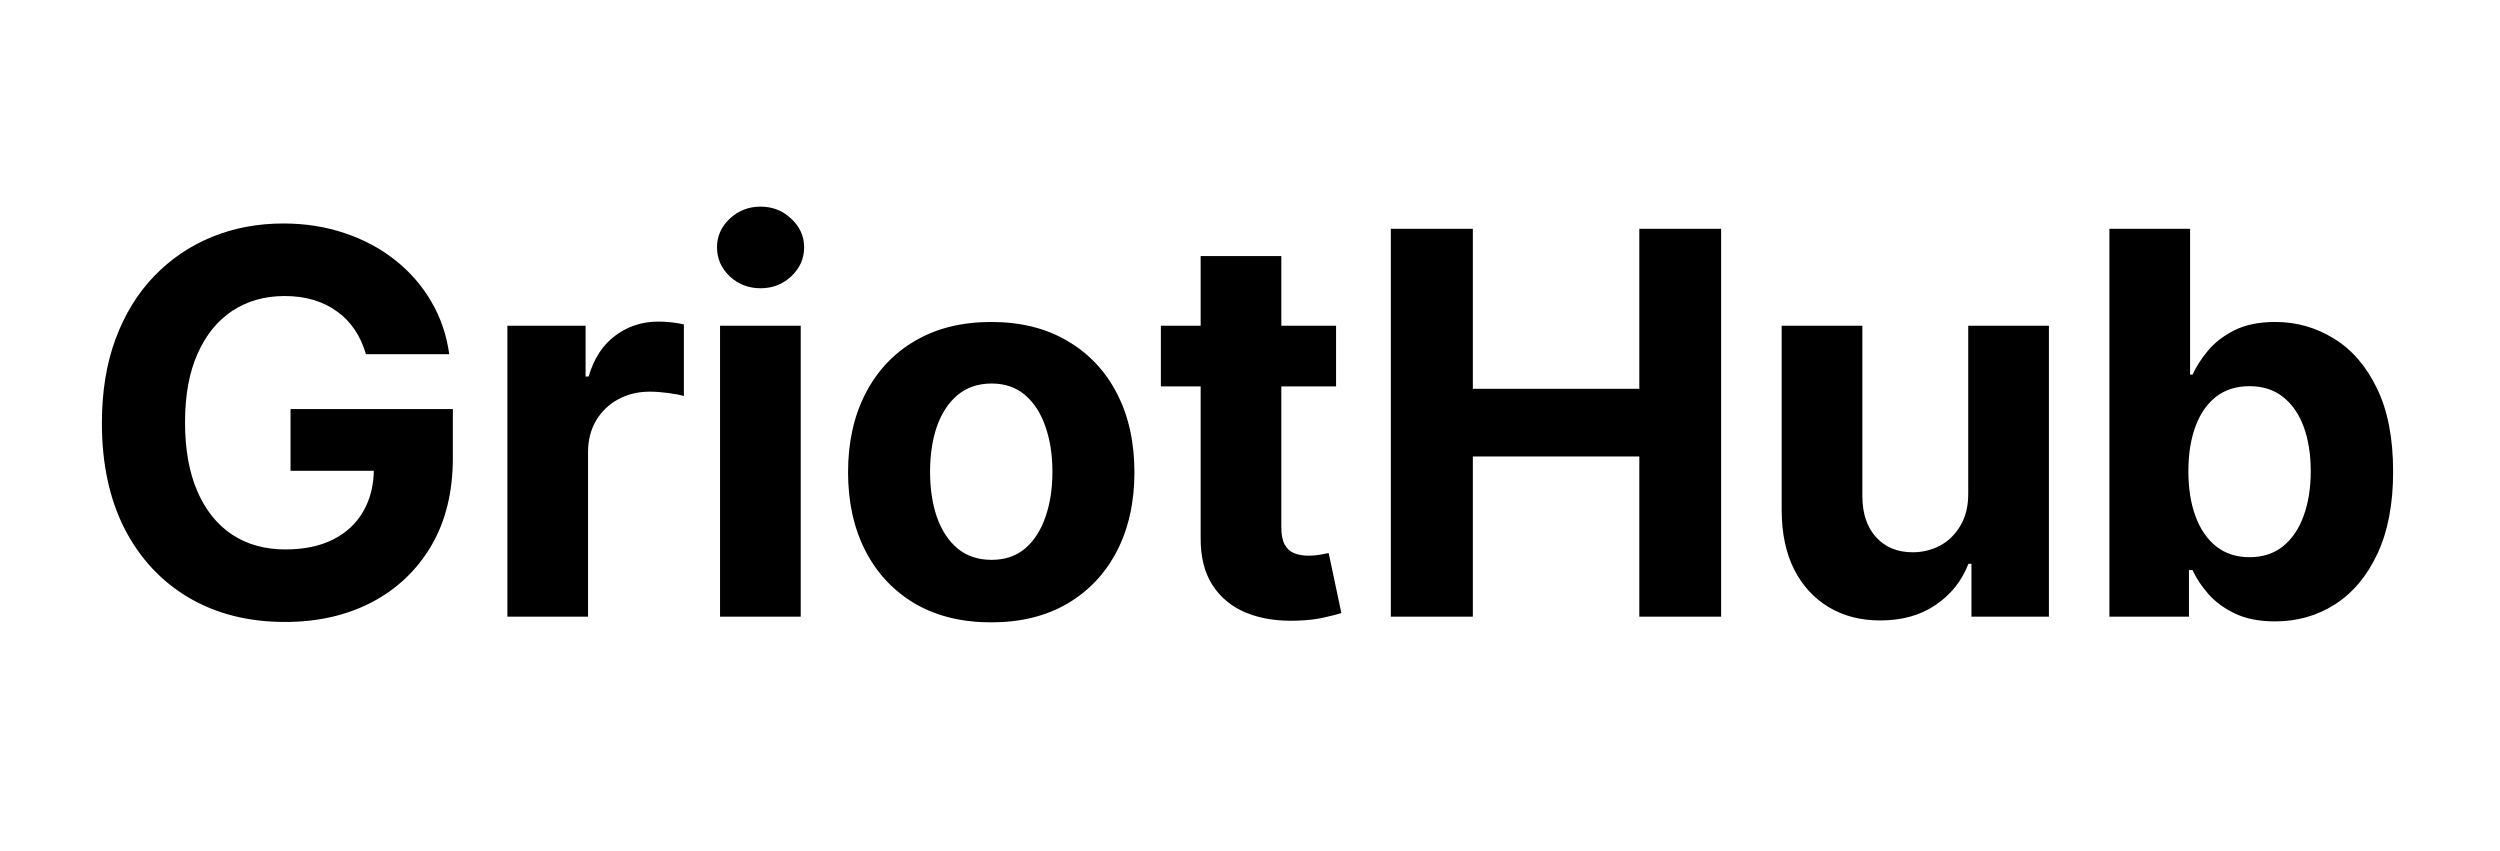
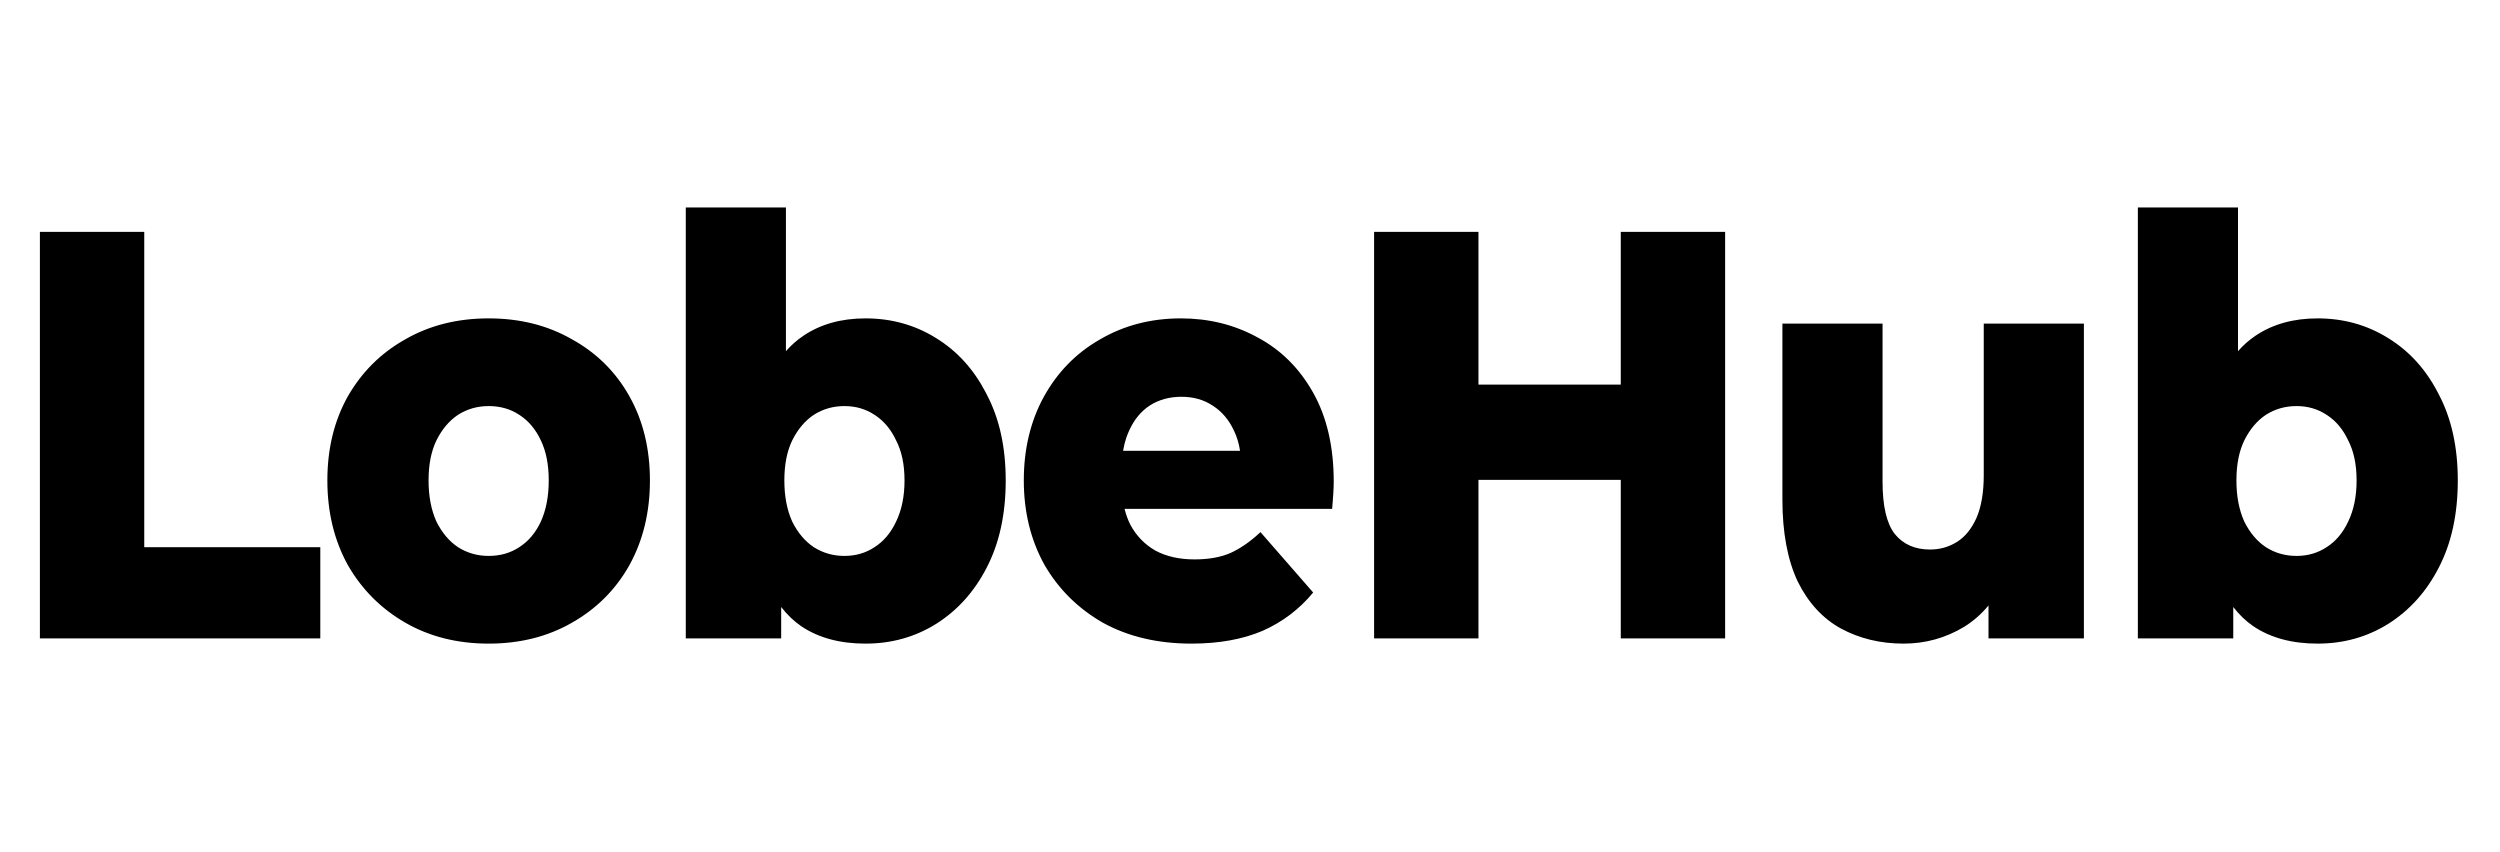
- <svg xmlns="http://www.w3.org/2000/svg" width="300" height="102" viewBox="0 0 300 102" fill="none">
-   <path d="M43.909 42.5C43.591 41.394 43.144 40.417 42.568 39.568C41.992 38.705 41.288 37.977 40.455 37.386C39.636 36.78 38.697 36.318 37.636 36C36.591 35.682 35.432 35.523 34.159 35.523C31.78 35.523 29.689 36.114 27.886 37.295C26.099 38.477 24.704 40.197 23.704 42.455C22.704 44.697 22.204 47.439 22.204 50.682C22.204 53.924 22.697 56.682 23.682 58.955C24.667 61.227 26.061 62.962 27.864 64.159C29.667 65.341 31.796 65.932 34.25 65.932C36.477 65.932 38.379 65.538 39.955 64.75C41.545 63.947 42.758 62.818 43.591 61.364C44.439 59.909 44.864 58.189 44.864 56.205L46.864 56.5H34.864V49.091H54.341V54.955C54.341 59.045 53.477 62.561 51.75 65.5C50.023 68.424 47.644 70.682 44.614 72.273C41.583 73.849 38.114 74.636 34.205 74.636C29.841 74.636 26.008 73.674 22.704 71.75C19.401 69.811 16.826 67.061 14.977 63.5C13.144 59.924 12.227 55.682 12.227 50.773C12.227 47 12.773 43.636 13.864 40.682C14.97 37.712 16.515 35.197 18.5 33.136C20.485 31.076 22.796 29.508 25.432 28.432C28.068 27.356 30.924 26.818 34 26.818C36.636 26.818 39.091 27.204 41.364 27.977C43.636 28.735 45.651 29.811 47.409 31.204C49.182 32.599 50.629 34.258 51.75 36.182C52.871 38.091 53.591 40.197 53.909 42.5H43.909ZM60.885 74V39.091H70.271V45.182H70.635C71.271 43.015 72.339 41.379 73.839 40.273C75.339 39.151 77.066 38.591 79.021 38.591C79.506 38.591 80.028 38.621 80.589 38.682C81.15 38.742 81.642 38.826 82.066 38.932V47.523C81.612 47.386 80.983 47.265 80.18 47.159C79.377 47.053 78.642 47 77.975 47C76.551 47 75.278 47.311 74.157 47.932C73.051 48.538 72.172 49.386 71.521 50.477C70.885 51.568 70.566 52.826 70.566 54.25V74H60.885ZM86.405 74V39.091H96.087V74H86.405ZM91.269 34.591C89.829 34.591 88.595 34.114 87.564 33.159C86.549 32.189 86.042 31.03 86.042 29.682C86.042 28.349 86.549 27.204 87.564 26.25C88.595 25.28 89.829 24.796 91.269 24.796C92.708 24.796 93.936 25.28 94.951 26.25C95.981 27.204 96.496 28.349 96.496 29.682C96.496 31.03 95.981 32.189 94.951 33.159C93.936 34.114 92.708 34.591 91.269 34.591ZM118.949 74.682C115.419 74.682 112.366 73.932 109.79 72.432C107.229 70.917 105.252 68.811 103.858 66.114C102.464 63.401 101.767 60.258 101.767 56.682C101.767 53.076 102.464 49.924 103.858 47.227C105.252 44.515 107.229 42.409 109.79 40.909C112.366 39.394 115.419 38.636 118.949 38.636C122.479 38.636 125.525 39.394 128.085 40.909C130.661 42.409 132.646 44.515 134.04 47.227C135.434 49.924 136.131 53.076 136.131 56.682C136.131 60.258 135.434 63.401 134.04 66.114C132.646 68.811 130.661 70.917 128.085 72.432C125.525 73.932 122.479 74.682 118.949 74.682ZM118.994 67.182C120.6 67.182 121.941 66.727 123.017 65.818C124.093 64.894 124.903 63.636 125.449 62.045C126.009 60.455 126.29 58.644 126.29 56.614C126.29 54.583 126.009 52.773 125.449 51.182C124.903 49.591 124.093 48.333 123.017 47.409C121.941 46.485 120.6 46.023 118.994 46.023C117.373 46.023 116.009 46.485 114.903 47.409C113.813 48.333 112.987 49.591 112.426 51.182C111.881 52.773 111.608 54.583 111.608 56.614C111.608 58.644 111.881 60.455 112.426 62.045C112.987 63.636 113.813 64.894 114.903 65.818C116.009 66.727 117.373 67.182 118.994 67.182ZM160.328 39.091V46.364H139.305V39.091H160.328ZM144.078 30.727H153.759V63.273C153.759 64.167 153.896 64.864 154.169 65.364C154.441 65.849 154.82 66.189 155.305 66.386C155.805 66.583 156.381 66.682 157.032 66.682C157.487 66.682 157.941 66.644 158.396 66.568C158.85 66.477 159.199 66.409 159.441 66.364L160.964 73.568C160.479 73.72 159.797 73.894 158.919 74.091C158.04 74.303 156.972 74.432 155.714 74.477C153.381 74.568 151.335 74.258 149.578 73.546C147.835 72.833 146.479 71.727 145.509 70.227C144.54 68.727 144.062 66.833 144.078 64.546V30.727ZM166.9 74V27.454H176.741V46.659H196.718V27.454H206.536V74H196.718V54.773H176.741V74H166.9ZM236.188 59.136V39.091H245.869V74H236.574V67.659H236.21C235.422 69.704 234.112 71.349 232.278 72.591C230.46 73.833 228.241 74.454 225.619 74.454C223.286 74.454 221.233 73.924 219.46 72.864C217.688 71.803 216.301 70.296 215.301 68.341C214.316 66.386 213.816 64.046 213.801 61.318V39.091H223.483V59.591C223.498 61.651 224.051 63.28 225.142 64.477C226.233 65.674 227.695 66.273 229.528 66.273C230.695 66.273 231.786 66.008 232.801 65.477C233.816 64.932 234.634 64.129 235.256 63.068C235.892 62.008 236.203 60.697 236.188 59.136ZM253.129 74V27.454H262.811V44.955H263.106C263.53 44.015 264.144 43.061 264.947 42.091C265.765 41.106 266.826 40.288 268.129 39.636C269.447 38.97 271.083 38.636 273.038 38.636C275.583 38.636 277.932 39.303 280.083 40.636C282.235 41.955 283.955 43.947 285.242 46.614C286.53 49.265 287.174 52.591 287.174 56.591C287.174 60.485 286.545 63.773 285.288 66.454C284.045 69.121 282.348 71.144 280.197 72.523C278.061 73.886 275.667 74.568 273.015 74.568C271.136 74.568 269.538 74.258 268.22 73.636C266.917 73.015 265.848 72.235 265.015 71.296C264.182 70.341 263.545 69.379 263.106 68.409H262.674V74H253.129ZM262.606 56.545C262.606 58.621 262.894 60.432 263.47 61.977C264.045 63.523 264.879 64.727 265.97 65.591C267.061 66.439 268.386 66.864 269.947 66.864C271.523 66.864 272.856 66.432 273.947 65.568C275.038 64.689 275.864 63.477 276.424 61.932C277 60.371 277.288 58.576 277.288 56.545C277.288 54.53 277.008 52.758 276.447 51.227C275.886 49.697 275.061 48.5 273.97 47.636C272.879 46.773 271.538 46.341 269.947 46.341C268.371 46.341 267.038 46.758 265.947 47.591C264.871 48.424 264.045 49.606 263.47 51.136C262.894 52.667 262.606 54.47 262.606 56.545Z" fill="black" />
+ <svg xmlns="http://www.w3.org/2000/svg" fill="currentColor" fill-rule="evenodd" viewBox="0 0 940 320">
+   <path d="M15 240.035V87.172h39.24V205.75h66.192v34.285H15zM183.731 242c-11.759 0-22.196-2.621-31.313-7.862-9.116-5.241-16.317-12.447-21.601-21.619-5.153-9.317-7.729-19.945-7.729-31.883 0-11.937 2.576-22.492 7.729-31.664 5.164-8.963 12.159-15.98 20.982-21.05l.619-.351c9.117-5.241 19.554-7.861 31.313-7.861s22.196 2.62 31.313 7.861c9.248 5.096 16.449 12.229 21.601 21.401 5.153 9.172 7.729 19.727 7.729 31.664 0 11.938-2.576 22.566-7.729 31.883-5.152 9.172-12.353 16.378-21.601 21.619-9.117 5.241-19.554 7.862-31.313 7.862zm0-32.975c4.36 0 8.191-1.092 11.494-3.275 3.436-2.184 6.144-5.387 8.126-9.609 1.982-4.367 2.973-9.536 2.973-15.505 0-5.968-.991-10.991-2.973-15.067-1.906-4.06-4.483-7.177-7.733-9.352l-.393-.257c-3.303-2.184-7.134-3.276-11.494-3.276-4.228 0-8.059 1.092-11.495 3.276-3.303 2.184-6.011 5.387-8.125 9.609-1.982 4.076-2.973 9.099-2.973 15.067 0 5.969.991 11.138 2.973 15.505 2.114 4.222 4.822 7.425 8.125 9.609 3.436 2.183 7.267 3.275 11.495 3.275zM295.508 78l-.001 54.042a34.071 34.071 0 016.541-5.781c6.474-4.367 14.269-6.551 23.385-6.551 9.777 0 18.629 2.475 26.557 7.424 7.872 4.835 14.105 11.684 18.7 20.546l.325.637c4.756 9.026 7.135 19.799 7.135 32.319 0 12.666-2.379 23.585-7.135 32.757-4.624 9.026-10.966 16.087-19.025 21.182-7.928 4.95-16.78 7.425-26.557 7.425-9.644 0-17.704-2.184-24.178-6.551-2.825-1.946-5.336-4.355-7.532-7.226l.001 11.812h-35.87V78h37.654zm21.998 74.684c-4.228 0-8.059 1.092-11.494 3.276-3.303 2.184-6.012 5.387-8.126 9.609-1.982 4.076-2.972 9.099-2.972 15.067 0 5.969.99 11.138 2.972 15.505 2.114 4.222 4.823 7.425 8.126 9.609 3.435 2.183 7.266 3.275 11.494 3.275s7.994-1.092 11.297-3.275c3.435-2.184 6.143-5.387 8.125-9.609 2.114-4.367 3.171-9.536 3.171-15.505 0-5.968-1.057-10.991-3.171-15.067-1.906-4.06-4.483-7.177-7.732-9.352l-.393-.257c-3.303-2.184-7.069-3.276-11.297-3.276zm105.335 38.653l.084.337a27.857 27.857 0 002.057 5.559c2.246 4.222 5.417 7.498 9.513 9.827 4.096 2.184 8.984 3.276 14.665 3.276 5.285 0 9.777-.801 13.477-2.403 3.579-1.632 7.1-4.025 10.564-7.182l.732-.679 19.818 22.711c-5.153 6.26-11.494 11.064-19.025 14.413-7.531 3.203-16.449 4.804-26.755 4.804-12.683 0-23.782-2.621-33.294-7.862-9.381-5.386-16.713-12.665-21.998-21.837-5.153-9.317-7.729-19.872-7.729-31.665 0-11.792 2.51-22.274 7.53-31.446 5.036-9.105 11.902-16.195 20.596-21.268l.61-.351c8.984-5.241 19.091-7.861 30.322-7.861 10.311 0 19.743 2.286 28.294 6.859l.64.347c8.72 4.659 15.656 11.574 20.809 20.746 5.153 9.172 7.729 20.309 7.729 33.411 0 1.294-.052 2.761-.156 4.4l-.042.623-.17 2.353c-.075 1.01-.151 1.973-.227 2.888h-78.044zm21.365-42.147c-4.492 0-8.456 1.092-11.891 3.276-3.303 2.184-5.879 5.314-7.729 9.39a26.04 26.04 0 00-1.117 2.79 30.164 30.164 0 00-1.121 4.499l-.058.354h43.96l-.015-.106c-.401-2.638-1.122-5.055-2.163-7.252l-.246-.503c-1.776-3.774-4.282-6.742-7.519-8.906l-.409-.266c-3.303-2.184-7.2-3.276-11.692-3.276zm111.695-62.018l-.001 57.432h53.51V87.172h39.24v152.863h-39.24v-59.617H555.9l.001 59.617h-39.24V87.172h39.24zM715.766 242c-8.72 0-16.581-1.893-23.583-5.678-6.87-3.785-12.287-9.681-16.251-17.688-3.832-8.153-5.747-18.417-5.747-30.791v-66.168h37.654v59.398c0 9.172 1.519 15.723 4.558 19.654 3.171 3.931 7.597 5.896 13.278 5.896 3.7 0 7.069-.946 10.108-2.839 3.038-1.892 5.483-4.877 7.332-8.953 1.85-4.222 2.775-9.609 2.775-16.16v-56.996h37.654v118.36h-35.871l.004-12.38c-2.642 3.197-5.682 5.868-9.12 8.012-7.002 4.222-14.599 6.333-22.791 6.333zM841.489 78l-.001 54.041a34.1 34.1 0 016.541-5.78c6.474-4.367 14.269-6.551 23.385-6.551 9.777 0 18.629 2.475 26.556 7.424 7.873 4.835 14.106 11.684 18.701 20.546l.325.637c4.756 9.026 7.134 19.799 7.134 32.319 0 12.666-2.378 23.585-7.134 32.757-4.624 9.026-10.966 16.087-19.026 21.182-7.927 4.95-16.779 7.425-26.556 7.425-9.645 0-17.704-2.184-24.178-6.551-2.825-1.946-5.336-4.354-7.531-7.224v11.81h-35.87V78h37.654zm21.998 74.684c-4.228 0-8.059 1.092-11.495 3.276-3.303 2.184-6.011 5.387-8.125 9.609-1.982 4.076-2.973 9.099-2.973 15.067 0 5.969.991 11.138 2.973 15.505 2.114 4.222 4.822 7.425 8.125 9.609 3.436 2.183 7.267 3.275 11.495 3.275 4.228 0 7.993-1.092 11.296-3.275 3.435-2.184 6.144-5.387 8.126-9.609 2.114-4.367 3.171-9.536 3.171-15.505 0-5.968-1.057-10.991-3.171-15.067-1.906-4.06-4.484-7.177-7.733-9.352l-.393-.257c-3.303-2.184-7.068-3.276-11.296-3.276z" />
</svg>
